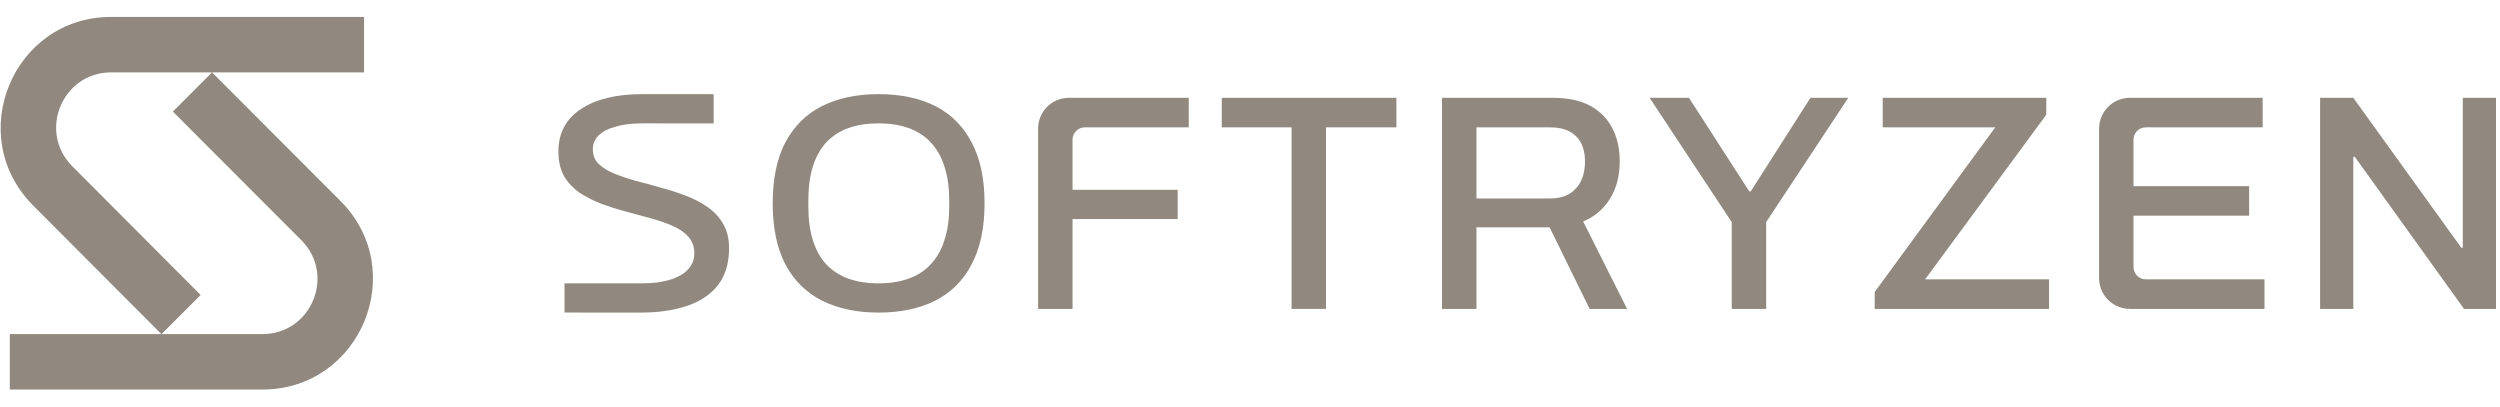
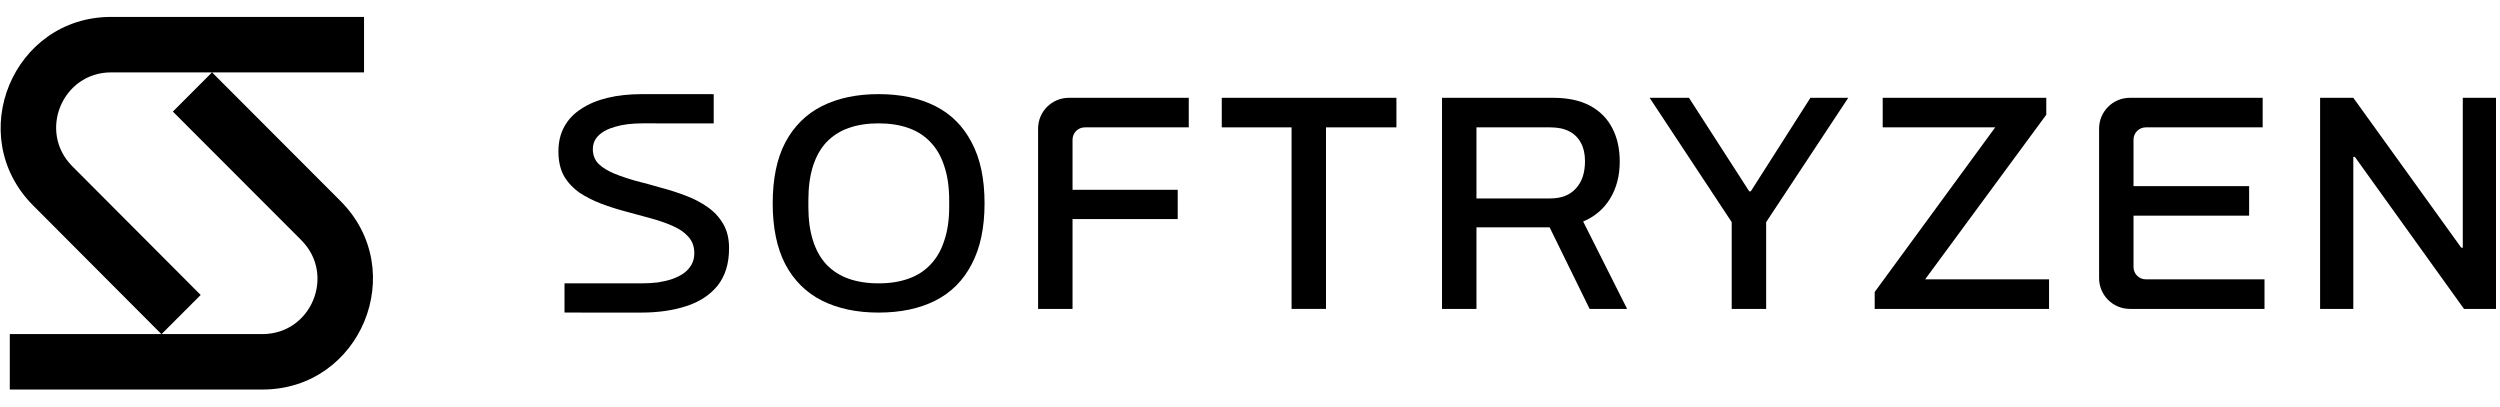
<svg xmlns="http://www.w3.org/2000/svg" width="123" height="20" viewBox="0 0 123 20" fill="none">
-   <path fill-rule="evenodd" clip-rule="evenodd" d="M5.47 0.832C0.636 0.832 -1.786 6.683 1.629 10.108L7.94 16.437H0.482V19.165H12.913C17.748 19.165 20.17 13.31 16.75 9.887L10.433 3.561H17.911V0.832H5.47ZM10.431 3.561H5.47C3.063 3.561 1.857 6.474 3.557 8.18L9.873 14.513L7.949 16.437H12.913C15.321 16.437 16.526 13.521 14.824 11.816L8.505 5.49L10.431 3.561Z" fill="#91897F" />
-   <path d="M35.114 4.633C35.052 4.632 31.666 4.631 31.604 4.631C30.968 4.631 30.398 4.691 29.894 4.813C29.39 4.934 28.956 5.115 28.593 5.358C28.23 5.59 27.953 5.882 27.761 6.236C27.569 6.589 27.474 6.992 27.474 7.447C27.474 7.921 27.564 8.325 27.746 8.658C27.938 8.981 28.19 9.253 28.502 9.475C28.825 9.687 29.183 9.869 29.576 10.02C29.98 10.172 30.393 10.303 30.817 10.414C31.241 10.525 31.649 10.636 32.042 10.747C32.446 10.858 32.804 10.984 33.116 11.125C33.439 11.267 33.691 11.443 33.873 11.655C34.064 11.867 34.16 12.135 34.16 12.457C34.16 12.669 34.115 12.856 34.024 13.018C33.933 13.179 33.807 13.32 33.646 13.441C33.484 13.553 33.293 13.648 33.071 13.729C32.859 13.8 32.622 13.855 32.36 13.896C32.098 13.926 31.825 13.941 31.543 13.941C31.504 13.941 27.813 13.941 27.774 13.94V15.378C27.813 15.379 31.504 15.379 31.543 15.379C32.38 15.379 33.121 15.273 33.767 15.061C34.422 14.849 34.937 14.511 35.31 14.047C35.683 13.573 35.87 12.962 35.87 12.215C35.87 11.741 35.774 11.342 35.582 11.019C35.391 10.686 35.133 10.409 34.811 10.187C34.498 9.965 34.14 9.778 33.737 9.627C33.343 9.475 32.935 9.344 32.511 9.233C32.098 9.112 31.689 9.001 31.286 8.9C30.892 8.789 30.535 8.668 30.212 8.537C29.899 8.405 29.647 8.249 29.455 8.067C29.264 7.876 29.168 7.633 29.168 7.341C29.168 7.078 29.259 6.856 29.44 6.675C29.632 6.483 29.909 6.336 30.272 6.236C30.635 6.125 31.084 6.069 31.619 6.069C31.676 6.069 35.058 6.07 35.114 6.072V4.633Z" fill="#91897F" />
-   <path fill-rule="evenodd" clip-rule="evenodd" d="M43.221 15.379C42.152 15.379 41.224 15.182 40.438 14.789C39.661 14.395 39.061 13.8 38.637 13.002C38.224 12.205 38.017 11.206 38.017 10.005C38.017 8.794 38.224 7.795 38.637 7.008C39.061 6.21 39.661 5.615 40.438 5.221C41.224 4.828 42.152 4.631 43.221 4.631C44.31 4.631 45.243 4.828 46.02 5.221C46.796 5.615 47.391 6.21 47.805 7.008C48.228 7.795 48.44 8.794 48.44 10.005C48.44 11.206 48.228 12.205 47.805 13.002C47.391 13.8 46.796 14.395 46.02 14.789C45.243 15.182 44.31 15.379 43.221 15.379ZM43.221 13.941C43.776 13.941 44.265 13.865 44.688 13.714C45.122 13.563 45.485 13.331 45.778 13.018C46.08 12.705 46.307 12.311 46.458 11.837C46.62 11.363 46.7 10.812 46.7 10.187V9.854C46.7 9.208 46.62 8.648 46.458 8.173C46.307 7.699 46.08 7.305 45.778 6.992C45.485 6.68 45.122 6.447 44.688 6.296C44.265 6.145 43.776 6.069 43.221 6.069C42.676 6.069 42.187 6.145 41.754 6.296C41.33 6.447 40.967 6.68 40.664 6.992C40.372 7.305 40.15 7.699 39.999 8.173C39.847 8.648 39.772 9.208 39.772 9.854V10.187C39.772 10.812 39.847 11.363 39.999 11.837C40.15 12.311 40.372 12.705 40.664 13.018C40.967 13.331 41.33 13.563 41.754 13.714C42.187 13.865 42.676 13.941 43.221 13.941Z" fill="#91897F" />
-   <path d="M51.074 6.327V15.198H52.769V10.777H57.943V9.339H52.769V6.872C52.769 6.537 53.04 6.266 53.374 6.266H58.487V4.812H52.588C51.752 4.812 51.074 5.491 51.074 6.327Z" fill="#91897F" />
-   <path d="M63.545 15.198V6.266H60.111V4.812H68.704V6.266H65.239V15.198H63.545Z" fill="#91897F" />
-   <path fill-rule="evenodd" clip-rule="evenodd" d="M70.947 4.812V15.198H72.642V11.186H76.242L78.209 15.198H80.054L77.891 10.898C78.466 10.656 78.91 10.277 79.222 9.763C79.535 9.248 79.691 8.643 79.691 7.946C79.691 7.32 79.57 6.775 79.328 6.311C79.086 5.837 78.723 5.468 78.239 5.206C77.755 4.944 77.145 4.812 76.409 4.812H70.947ZM76.272 9.763H72.642V6.266H76.272C76.645 6.266 76.958 6.331 77.21 6.463C77.463 6.594 77.654 6.786 77.785 7.038C77.916 7.28 77.982 7.578 77.982 7.931C77.982 8.506 77.831 8.955 77.528 9.278C77.236 9.601 76.817 9.763 76.272 9.763Z" fill="#91897F" />
-   <path d="M85.2 15.198V10.928L81.161 4.812H83.097L86.063 9.415H86.138L89.073 4.812H90.934L86.895 10.928V15.198H85.2Z" fill="#91897F" />
-   <path d="M92.235 14.365V15.198H100.813V13.744H94.716L100.677 5.645V4.812H92.629V6.266H98.165L92.235 14.365Z" fill="#91897F" />
-   <path d="M104.789 15.198C103.953 15.198 103.275 14.519 103.275 13.683V6.327C103.275 5.491 103.953 4.812 104.789 4.812H111.323V6.266H105.575C105.24 6.266 104.969 6.537 104.969 6.872V9.157H110.657V10.611H104.969V13.138C104.969 13.473 105.24 13.744 105.575 13.744H111.414V15.198H104.789Z" fill="#91897F" />
-   <path d="M114.149 15.198V4.812H115.783L121.093 12.185H121.169V4.812H122.803V15.198H121.229L115.859 7.719H115.783V15.198H114.149Z" fill="#91897F" />
+   <path fill-rule="evenodd" clip-rule="evenodd" d="M5.47 0.832C0.636 0.832 -1.786 6.683 1.629 10.108L7.94 16.437H0.482V19.165H12.913C17.748 19.165 20.17 13.31 16.75 9.887L10.433 3.561H17.911V0.832H5.47ZM10.431 3.561H5.47C3.063 3.561 1.857 6.474 3.557 8.18L9.873 14.513L7.949 16.437H12.913C15.321 16.437 16.526 13.521 14.824 11.816L8.505 5.49L10.431 3.561Z" fill="currentColor" />
+   <path d="M35.114 4.633C35.052 4.632 31.666 4.631 31.604 4.631C30.968 4.631 30.398 4.691 29.894 4.813C29.39 4.934 28.956 5.115 28.593 5.358C28.23 5.59 27.953 5.882 27.761 6.236C27.569 6.589 27.474 6.992 27.474 7.447C27.474 7.921 27.564 8.325 27.746 8.658C27.938 8.981 28.19 9.253 28.502 9.475C28.825 9.687 29.183 9.869 29.576 10.02C29.98 10.172 30.393 10.303 30.817 10.414C31.241 10.525 31.649 10.636 32.042 10.747C32.446 10.858 32.804 10.984 33.116 11.125C33.439 11.267 33.691 11.443 33.873 11.655C34.064 11.867 34.16 12.135 34.16 12.457C34.16 12.669 34.115 12.856 34.024 13.018C33.933 13.179 33.807 13.32 33.646 13.441C33.484 13.553 33.293 13.648 33.071 13.729C32.859 13.8 32.622 13.855 32.36 13.896C32.098 13.926 31.825 13.941 31.543 13.941C31.504 13.941 27.813 13.941 27.774 13.94V15.378C27.813 15.379 31.504 15.379 31.543 15.379C32.38 15.379 33.121 15.273 33.767 15.061C34.422 14.849 34.937 14.511 35.31 14.047C35.683 13.573 35.87 12.962 35.87 12.215C35.87 11.741 35.774 11.342 35.582 11.019C35.391 10.686 35.133 10.409 34.811 10.187C34.498 9.965 34.14 9.778 33.737 9.627C33.343 9.475 32.935 9.344 32.511 9.233C32.098 9.112 31.689 9.001 31.286 8.9C30.892 8.789 30.535 8.668 30.212 8.537C29.899 8.405 29.647 8.249 29.455 8.067C29.264 7.876 29.168 7.633 29.168 7.341C29.168 7.078 29.259 6.856 29.44 6.675C29.632 6.483 29.909 6.336 30.272 6.236C30.635 6.125 31.084 6.069 31.619 6.069C31.676 6.069 35.058 6.07 35.114 6.072V4.633Z" fill="currentColor" />
+   <path fill-rule="evenodd" clip-rule="evenodd" d="M43.221 15.379C42.152 15.379 41.224 15.182 40.438 14.789C39.661 14.395 39.061 13.8 38.637 13.002C38.224 12.205 38.017 11.206 38.017 10.005C38.017 8.794 38.224 7.795 38.637 7.008C39.061 6.21 39.661 5.615 40.438 5.221C41.224 4.828 42.152 4.631 43.221 4.631C44.31 4.631 45.243 4.828 46.02 5.221C46.796 5.615 47.391 6.21 47.805 7.008C48.228 7.795 48.44 8.794 48.44 10.005C48.44 11.206 48.228 12.205 47.805 13.002C47.391 13.8 46.796 14.395 46.02 14.789C45.243 15.182 44.31 15.379 43.221 15.379ZM43.221 13.941C43.776 13.941 44.265 13.865 44.688 13.714C45.122 13.563 45.485 13.331 45.778 13.018C46.08 12.705 46.307 12.311 46.458 11.837C46.62 11.363 46.7 10.812 46.7 10.187V9.854C46.7 9.208 46.62 8.648 46.458 8.173C46.307 7.699 46.08 7.305 45.778 6.992C45.485 6.68 45.122 6.447 44.688 6.296C44.265 6.145 43.776 6.069 43.221 6.069C42.676 6.069 42.187 6.145 41.754 6.296C41.33 6.447 40.967 6.68 40.664 6.992C40.372 7.305 40.15 7.699 39.999 8.173C39.847 8.648 39.772 9.208 39.772 9.854V10.187C39.772 10.812 39.847 11.363 39.999 11.837C40.15 12.311 40.372 12.705 40.664 13.018C40.967 13.331 41.33 13.563 41.754 13.714C42.187 13.865 42.676 13.941 43.221 13.941Z" fill="currentColor" />
+   <path d="M51.074 6.327V15.198H52.769V10.777H57.943V9.339H52.769V6.872C52.769 6.537 53.04 6.266 53.374 6.266H58.487V4.812H52.588C51.752 4.812 51.074 5.491 51.074 6.327Z" fill="currentColor" />
+   <path d="M63.545 15.198V6.266H60.111V4.812H68.704V6.266H65.239V15.198H63.545Z" fill="currentColor" />
+   <path fill-rule="evenodd" clip-rule="evenodd" d="M70.947 4.812V15.198H72.642V11.186H76.242L78.209 15.198H80.054L77.891 10.898C78.466 10.656 78.91 10.277 79.222 9.763C79.535 9.248 79.691 8.643 79.691 7.946C79.691 7.32 79.57 6.775 79.328 6.311C79.086 5.837 78.723 5.468 78.239 5.206C77.755 4.944 77.145 4.812 76.409 4.812H70.947ZM76.272 9.763H72.642V6.266H76.272C76.645 6.266 76.958 6.331 77.21 6.463C77.463 6.594 77.654 6.786 77.785 7.038C77.916 7.28 77.982 7.578 77.982 7.931C77.982 8.506 77.831 8.955 77.528 9.278C77.236 9.601 76.817 9.763 76.272 9.763Z" fill="currentColor" />
+   <path d="M85.2 15.198V10.928L81.161 4.812H83.097L86.063 9.415H86.138L89.073 4.812H90.934L86.895 10.928V15.198H85.2Z" fill="currentColor" />
+   <path d="M92.235 14.365V15.198H100.813V13.744H94.716L100.677 5.645V4.812H92.629V6.266H98.165L92.235 14.365Z" fill="currentColor" />
+   <path d="M104.789 15.198C103.953 15.198 103.275 14.519 103.275 13.683V6.327C103.275 5.491 103.953 4.812 104.789 4.812H111.323V6.266H105.575C105.24 6.266 104.969 6.537 104.969 6.872V9.157H110.657V10.611H104.969V13.138C104.969 13.473 105.24 13.744 105.575 13.744H111.414V15.198H104.789Z" fill="currentColor" />
+   <path d="M114.149 15.198V4.812H115.783L121.093 12.185H121.169V4.812H122.803V15.198H121.229L115.859 7.719H115.783V15.198H114.149Z" fill="currentColor" />
</svg>
